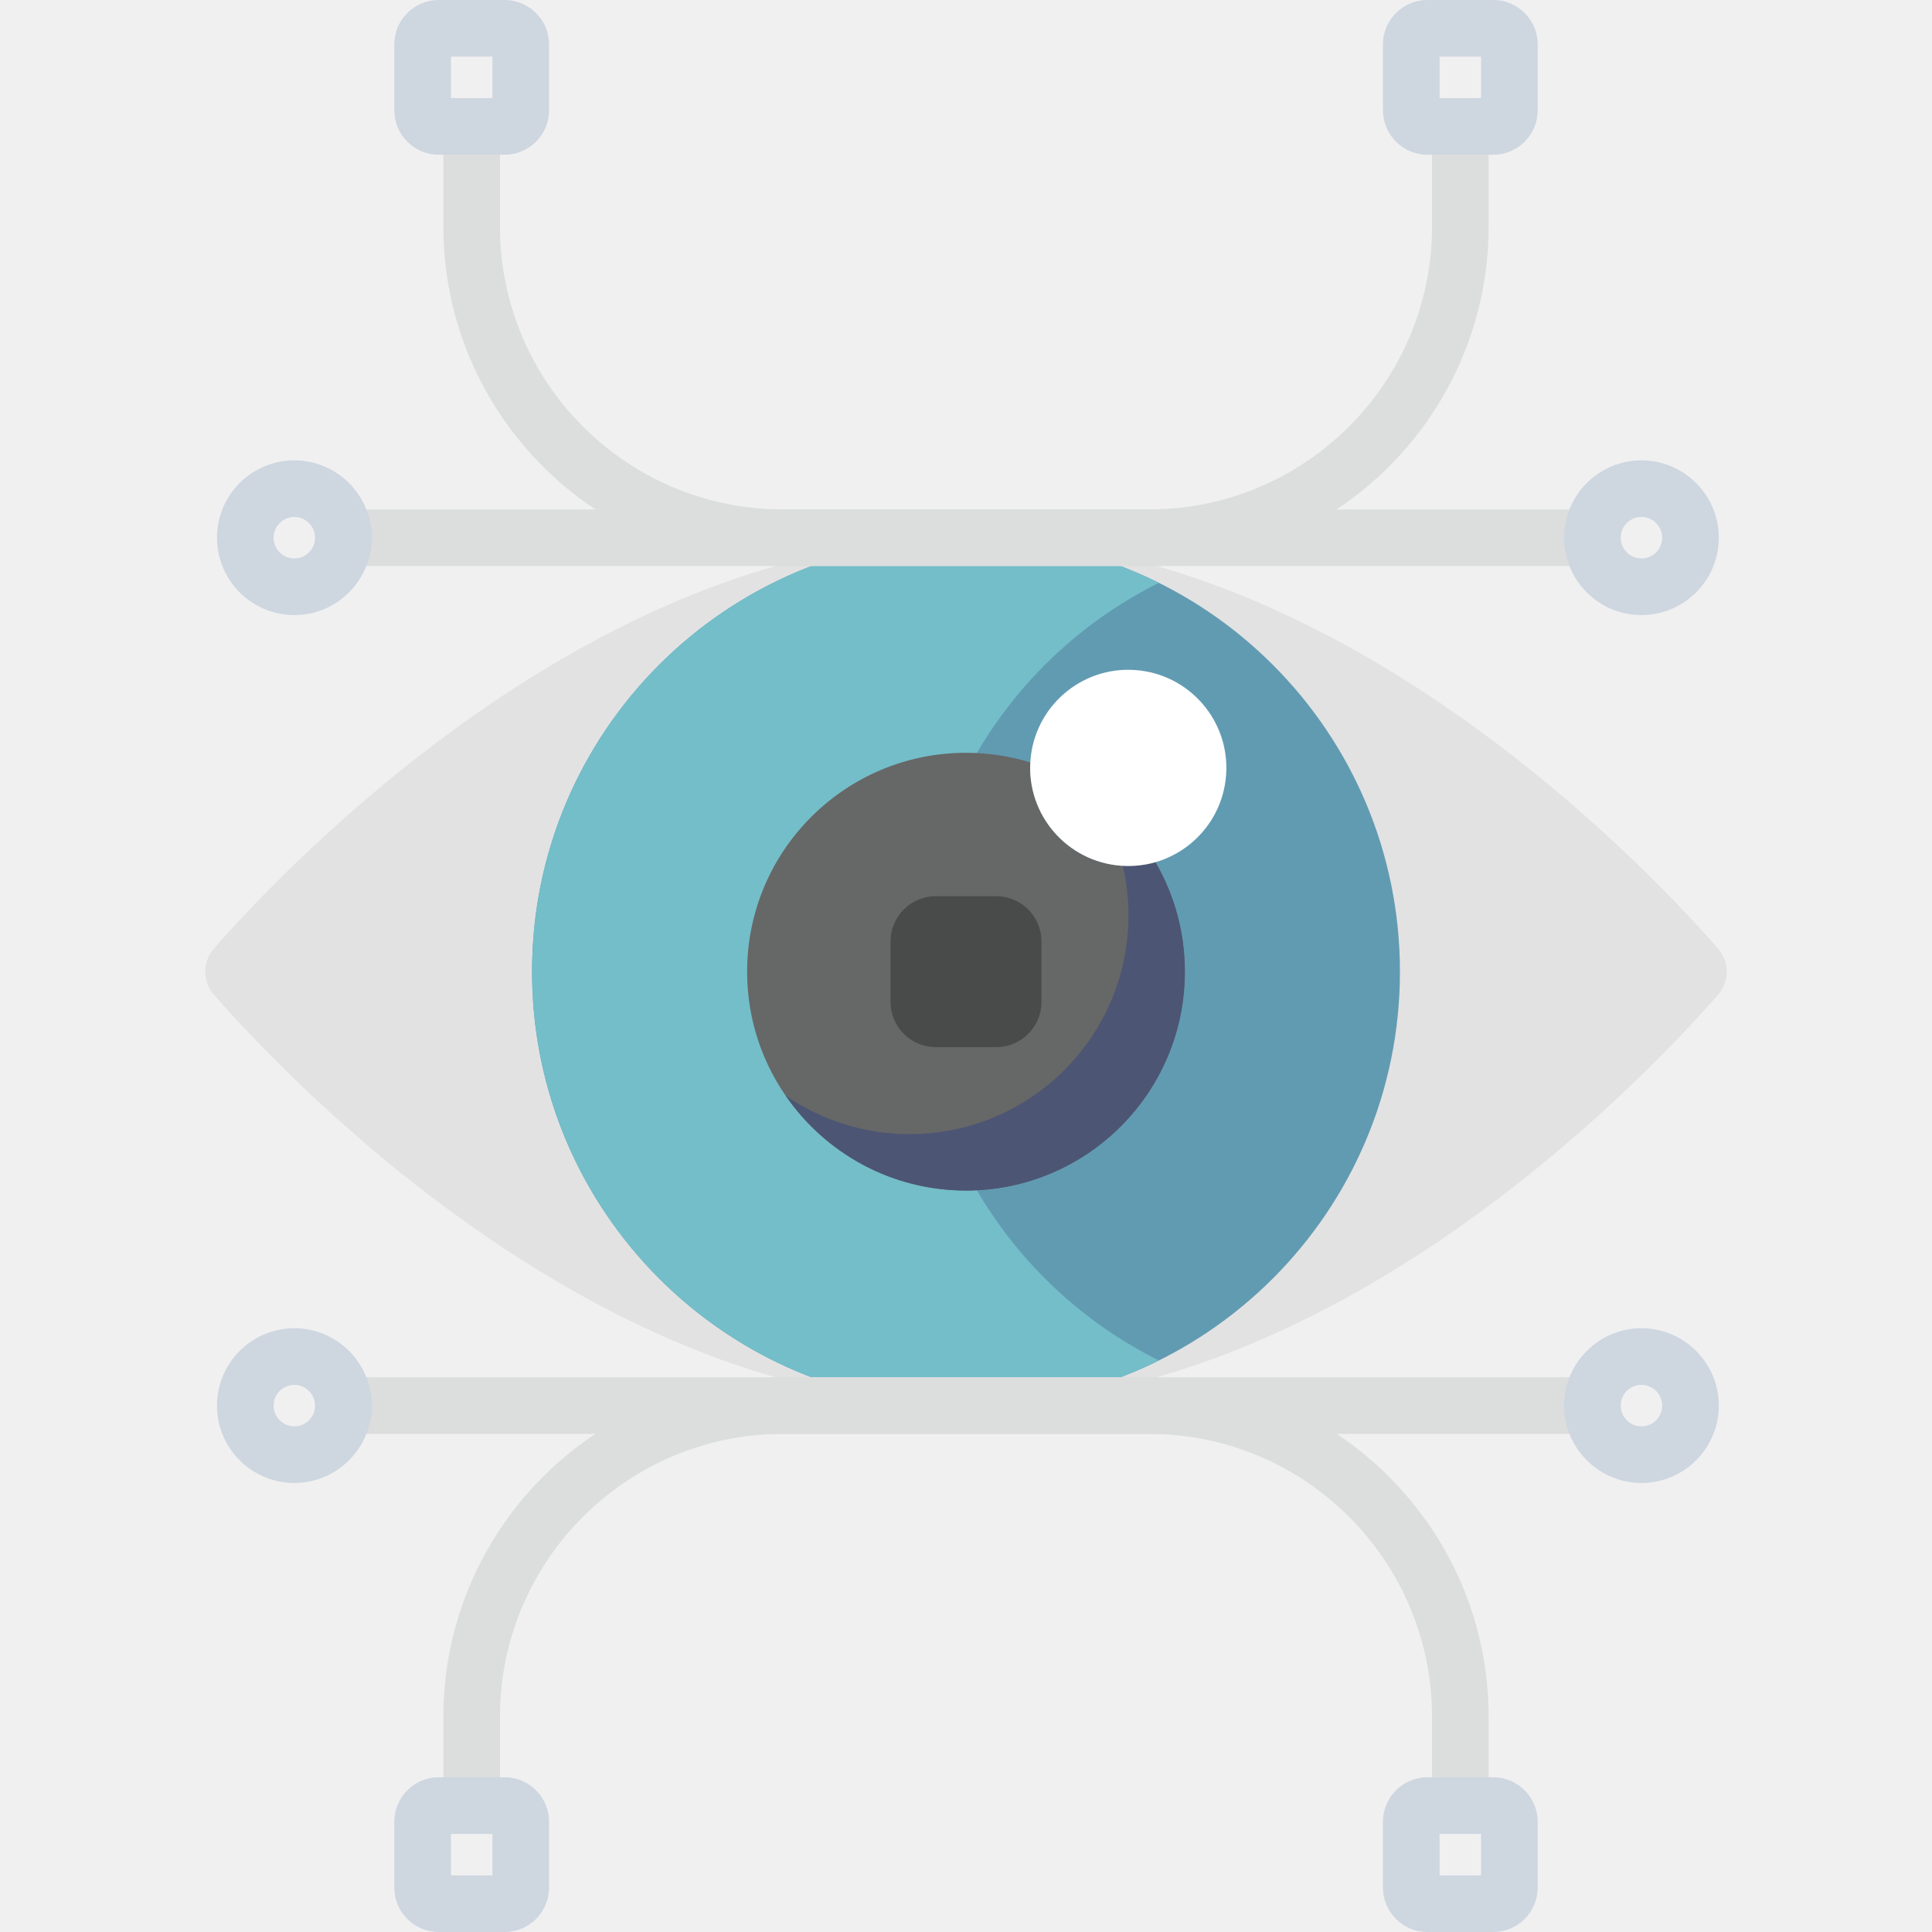
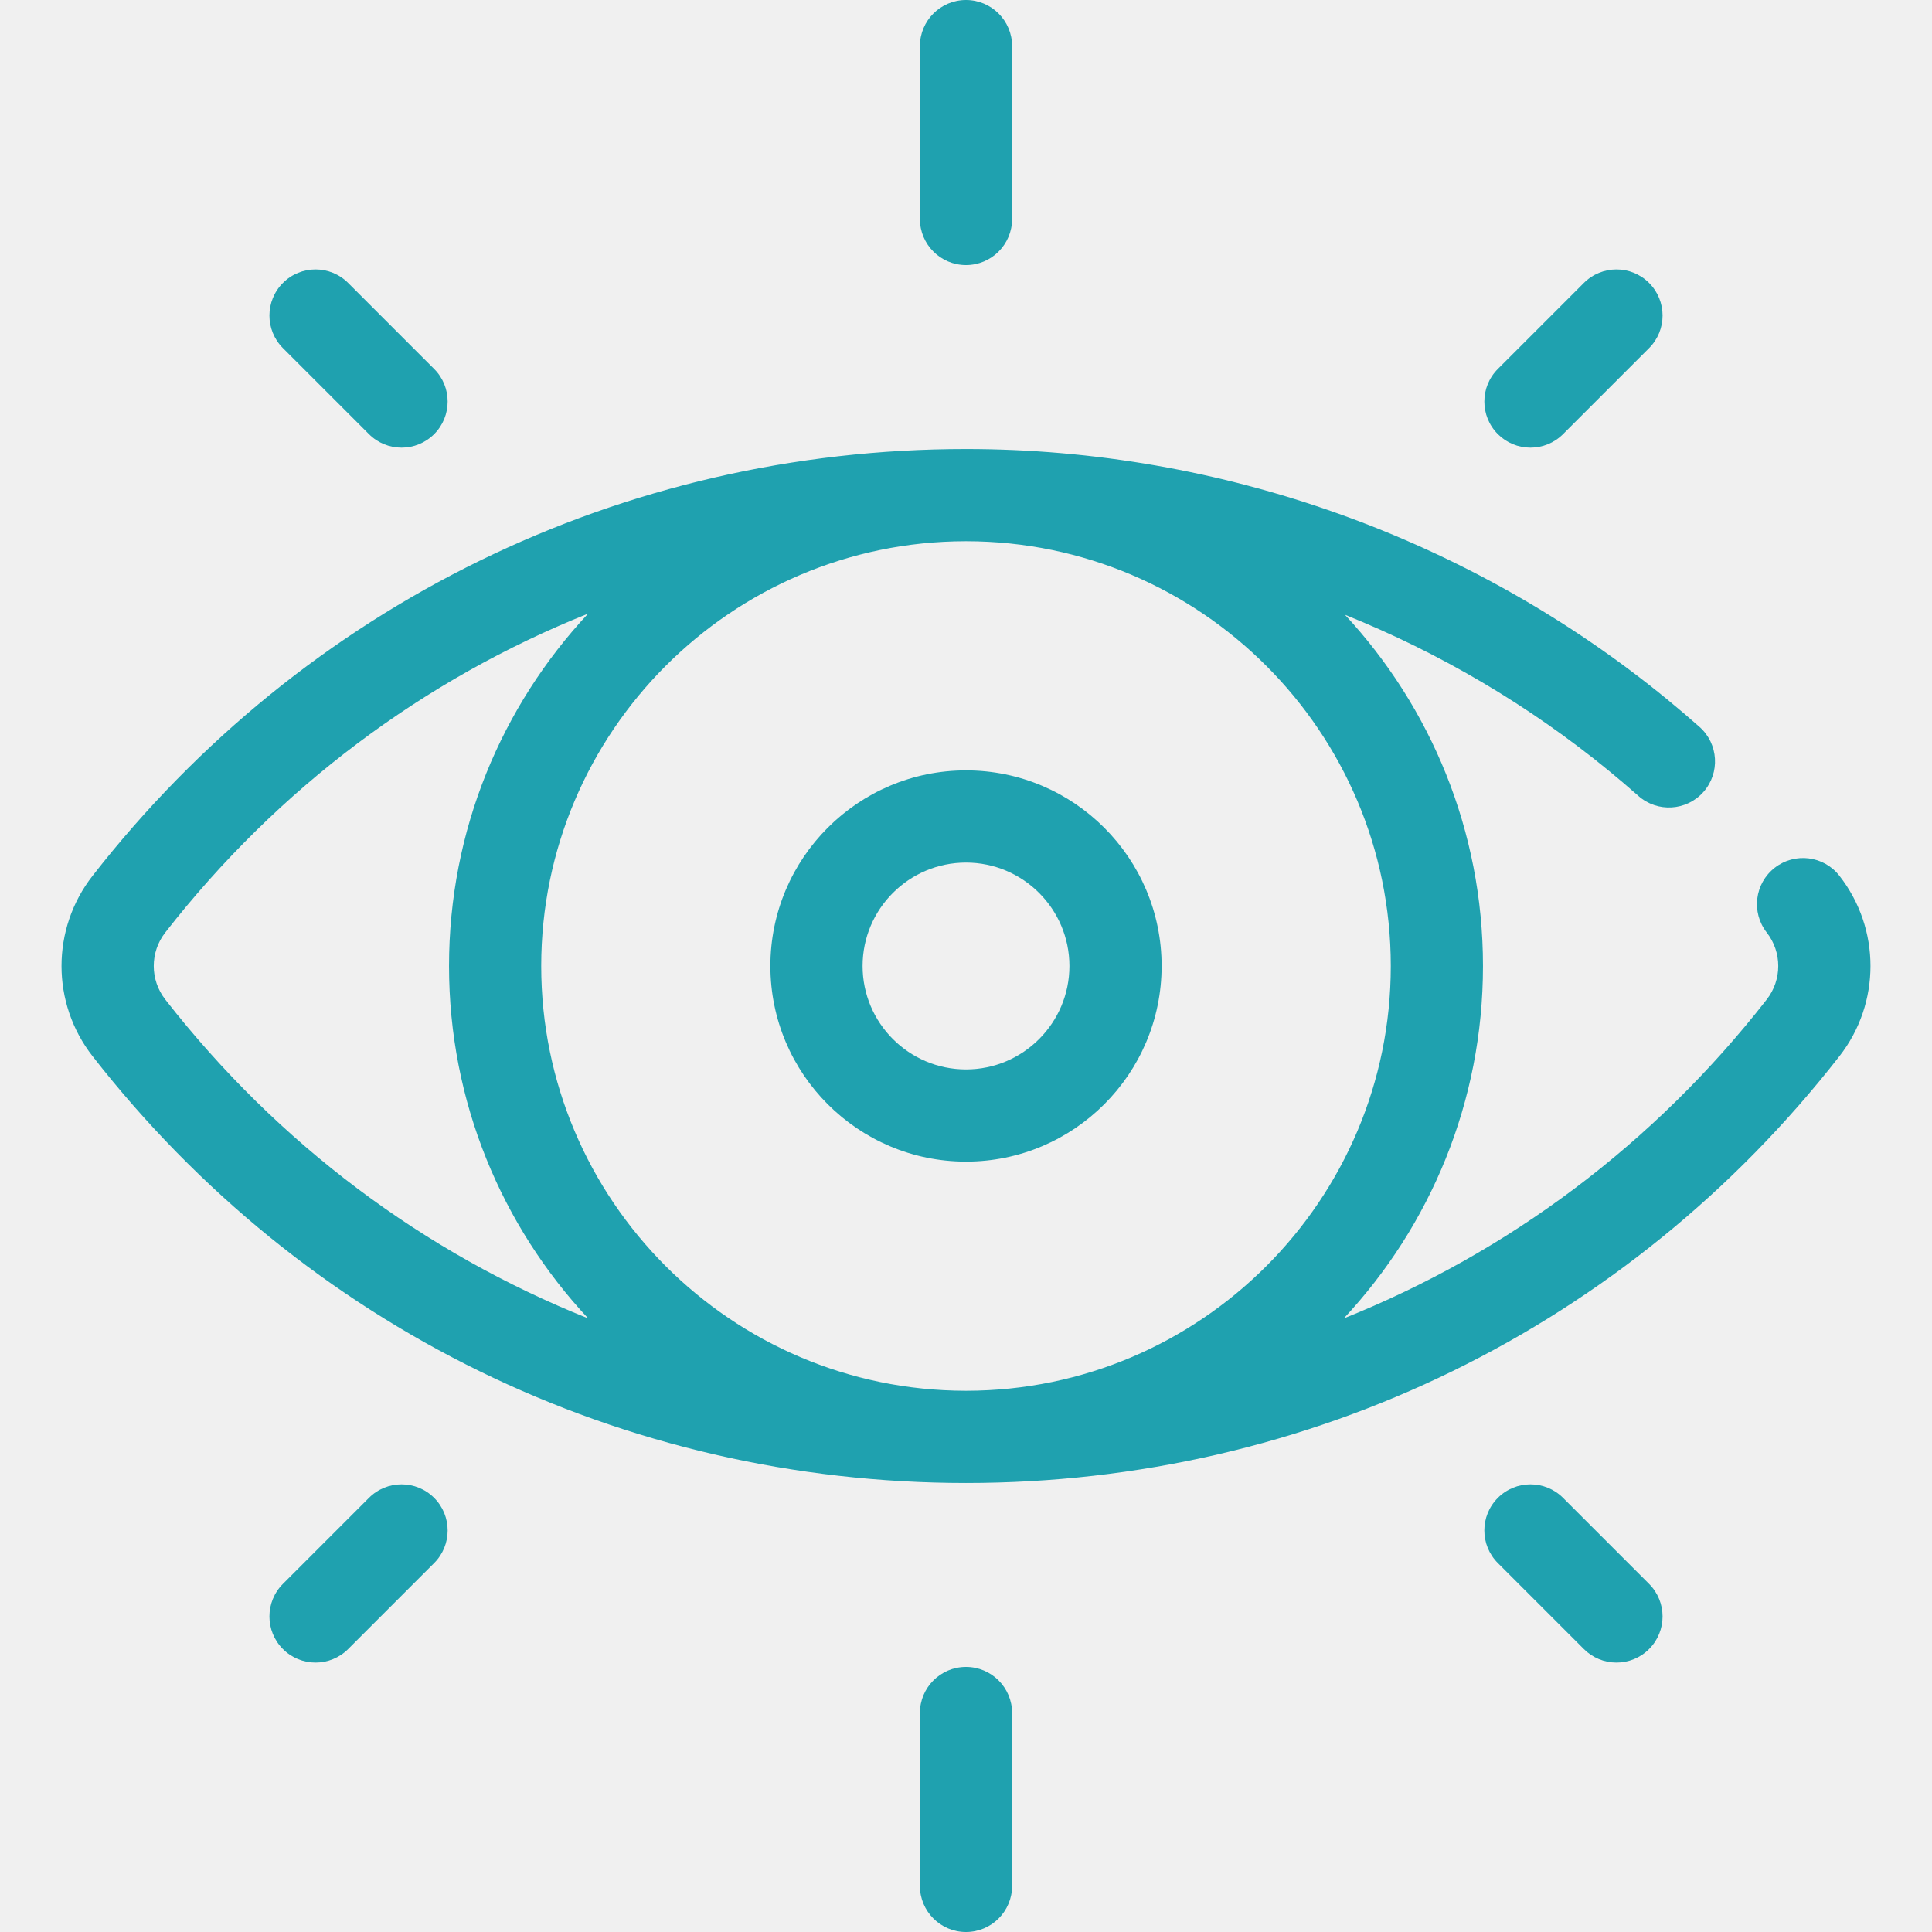
- <svg xmlns="http://www.w3.org/2000/svg" width="100" height="100" viewBox="0 0 512 512">
-   <path d="M256 142.63c97.099 0 178.395 84.907 199.29 108.725a9.312 9.312 0 0 1 0 12.291C434.395 287.463 353.099 372.37 256 372.37S77.605 287.463 56.71 263.645a9.312 9.312 0 0 1 0-12.291C77.605 227.537 158.901 142.63 256 142.63z" fill="#e2e2e3" />
-   <circle cx="256" cy="257.5" r="115" fill="#619bb2" />
-   <path d="M243.232 257.5c0-45.147 26.024-84.213 63.884-103.033C291.717 146.812 274.363 142.5 256 142.5c-63.51 0-115 51.49-115 115s51.49 115 115 115c18.363 0 35.717-4.312 51.116-11.967-37.86-18.82-63.884-57.886-63.884-103.033z" fill="#73bec9" />
-   <path d="M306.21 228.49A57.622 57.622 0 0 1 314 257.5c0 32.03-25.97 58-58 58s-58-25.97-58-58 25.97-58 58-58c5.93 0 11.66.9 17.05 2.55-.8 14.14 9.9 26.36 24.08 27.38 3.15.23 6.21-.12 9.08-.94z" fill="#666767" />
-   <path d="M306.21 228.49a26.09 26.09 0 0 1-8.647.952 57.956 57.956 0 0 1 1.501 13.121c0 32.03-25.97 58-58 58a57.712 57.712 0 0 1-32.854-10.21C218.669 305.539 236.169 315.5 256 315.5c32.03 0 58-25.97 58-58 0-10.57-2.84-20.48-7.79-29.01z" fill="#4c5574" />
-   <path d="M276 249.48v16.04c0 6.61-5.37 11.98-11.98 11.98h-16.04c-6.61 0-11.98-5.37-11.98-11.98v-16.04c0-6.61 5.37-11.98 11.98-11.98h16.04c6.61 0 11.98 5.37 11.98 11.98z" fill="#494b4b" />
-   <path d="M304.545 150h-97.09c-49.602 0-89.955-40.354-89.955-89.956V33.5A7.5 7.5 0 0 1 125 26a7.5 7.5 0 0 1 7.5 7.5v26.544c0 41.331 33.625 74.956 74.955 74.956h97.09c41.33 0 74.955-33.625 74.955-74.956V33.5c0-4.142 3.357-7.5 7.5-7.5s7.5 3.358 7.5 7.5v26.544c0 49.602-40.354 89.956-89.955 89.956z" fill="#dcdddd" />
-   <path d="M133.737 41h-17.475c-6.486 0-11.763-5.277-11.763-11.763V11.763C104.5 5.277 109.776 0 116.263 0h17.475c6.486 0 11.763 5.277 11.763 11.763v17.475C145.5 35.723 140.224 41 133.737 41zM119.5 26h11V15h-11v11zm276.237 15h-17.475c-6.486 0-11.763-5.277-11.763-11.763V11.763C366.5 5.277 371.776 0 378.263 0h17.475c6.486 0 11.763 5.277 11.763 11.763v17.475C407.5 35.723 402.224 41 395.737 41zM381.5 26h11V15h-11v11z" fill="#ced6e0" />
-   <path d="M422 150H91c-4.143 0-7.5-3.358-7.5-7.5s3.357-7.5 7.5-7.5h331c4.143 0 7.5 3.358 7.5 7.5s-3.357 7.5-7.5 7.5z" fill="#dcdddd" />
-   <path d="M435 163c-11.304 0-20.5-9.196-20.5-20.5S423.696 122 435 122s20.5 9.196 20.5 20.5S446.304 163 435 163zm0-26c-3.033 0-5.5 2.467-5.5 5.5s2.467 5.5 5.5 5.5 5.5-2.467 5.5-5.5-2.467-5.5-5.5-5.5zM78 163c-11.304 0-20.5-9.196-20.5-20.5S66.696 122 78 122s20.5 9.196 20.5 20.5S89.304 163 78 163zm0-26c-3.033 0-5.5 2.467-5.5 5.5s2.467 5.5 5.5 5.5 5.5-2.467 5.5-5.5-2.467-5.5-5.5-5.5z" fill="#ced6e0" />
-   <path d="M387 486a7.5 7.5 0 0 1-7.5-7.5v-23.544c0-41.331-33.625-74.956-74.955-74.956h-97.09c-41.33 0-74.955 33.625-74.955 74.956V478.5a7.5 7.5 0 0 1-7.5 7.5 7.5 7.5 0 0 1-7.5-7.5v-23.544c0-49.602 40.354-89.956 89.955-89.956h97.09c49.602 0 89.955 40.354 89.955 89.956V478.5a7.5 7.5 0 0 1-7.5 7.5z" fill="#dcdddd" />
-   <path d="M133.737 512h-17.475c-6.486 0-11.763-5.277-11.763-11.763v-17.475c0-6.486 5.276-11.763 11.763-11.763h17.475c6.486 0 11.763 5.277 11.763 11.763v17.475c0 6.486-5.276 11.763-11.763 11.763zM119.5 497h11v-11h-11v11zm14.237-11h.01-.01zm262 26h-17.475c-6.486 0-11.763-5.277-11.763-11.763v-17.475c0-6.486 5.276-11.763 11.763-11.763h17.475c6.486 0 11.763 5.277 11.763 11.763v17.475c0 6.486-5.276 11.763-11.763 11.763zM381.5 497h11v-11h-11v11zm14.237-11h.01-.01z" fill="#ced6e0" />
-   <path d="M422 380H91c-4.143 0-7.5-3.358-7.5-7.5s3.357-7.5 7.5-7.5h331c4.143 0 7.5 3.358 7.5 7.5s-3.357 7.5-7.5 7.5z" fill="#dcdddd" />
-   <path d="M435 393c-11.304 0-20.5-9.196-20.5-20.5S423.696 352 435 352s20.5 9.196 20.5 20.5S446.304 393 435 393zm0-26c-3.033 0-5.5 2.467-5.5 5.5s2.467 5.5 5.5 5.5 5.5-2.467 5.5-5.5-2.467-5.5-5.5-5.5zM78 393c-11.304 0-20.5-9.196-20.5-20.5S66.696 352 78 352s20.5 9.196 20.5 20.5S89.304 393 78 393zm0-26c-3.033 0-5.5 2.467-5.5 5.5s2.467 5.5 5.5 5.5 5.5-2.467 5.5-5.5-2.467-5.5-5.5-5.5z" fill="#ced6e0" />
-   <path d="M300.87 177.57c14.32 1.03 25.1 13.48 24.06 27.8-1.03 14.32-13.48 25.1-27.8 24.06-14.32-1.03-25.1-13.48-24.06-27.8 1.03-14.32 13.48-25.1 27.8-24.06z" fill="#fff" />
+ <svg xmlns="http://www.w3.org/2000/svg" width="100" height="100" fill="#1fa1af" viewBox="0 0 512 512">
+   <path d="M487.464 232.092c-4.15-5.321-11.825-6.267-17.147-2.12-5.32 4.15-6.269 11.826-2.12 17.147a14.425 14.425 0 0 1 0 17.763c-29.884 38.315-68.55 67.106-112.08 84.513 22.879-24.497 36.888-57.346 36.888-93.395 0-35.907-13.892-68.638-36.576-93.083 25.153 10.114 48.798 24.014 69.966 41.37a270.3 270.3 0 0 1 7.79 6.638c5.052 4.473 12.772 4.003 17.245-1.048 4.473-5.051 4.003-12.773-1.048-17.245a290.95 290.95 0 0 0-8.496-7.239c-52.22-42.815-118.237-66.394-185.886-66.394-91.043 0-175.408 41.221-231.463 113.094a38.828 38.828 0 0 0 0 47.818C80.592 351.784 164.957 393.005 256 393.005c91.041 0 175.407-41.221 231.464-113.094a38.83 38.83 0 0 0 0-47.819zm-443.66 32.79a14.425 14.425 0 0 1 0-17.763c29.877-38.308 68.535-67.095 112.057-84.504-22.855 24.485-36.866 57.321-36.866 93.385 0 36.051 14.01 68.9 36.865 93.386-43.521-17.409-82.18-46.196-112.056-84.504zm212.345 103.685l-.148.001-.148-.001c-62.007-.08-112.424-50.542-112.424-112.567s50.416-112.487 112.424-112.567l.148-.001.114.001c62.022.061 112.457 50.53 112.457 112.567 0 62.025-50.416 112.487-112.423 112.567z" />
+   <path d="M256.001 204.16c-28.587 0-51.84 23.253-51.84 51.84s23.253 51.84 51.84 51.84 51.84-23.253 51.84-51.84-23.253-51.84-51.84-51.84zm0 79.246c-15.108 0-27.406-12.298-27.406-27.406s12.298-27.406 27.406-27.406 27.406 12.298 27.406 27.406-12.298 27.406-27.406 27.406zm0-283.406c-6.748 0-12.217 5.469-12.217 12.217V58.03c0 6.748 5.469 12.217 12.217 12.217s12.217-5.469 12.217-12.217V12.217c0-6.748-5.47-12.217-12.217-12.217zm0 441.753c-6.748 0-12.217 5.469-12.217 12.217v45.813c0 6.748 5.469 12.217 12.217 12.217s12.217-5.469 12.217-12.217V453.97c0-6.748-5.471-12.217-12.217-12.217zM437.021 74.98c-4.771-4.77-12.505-4.77-17.279 0l-22.795 22.795c-4.771 4.771-4.771 12.506 0 17.279a12.18 12.18 0 0 0 8.639 3.578c3.126 0 6.252-1.193 8.639-3.578l22.797-22.795c4.77-4.771 4.77-12.506-.001-17.279zM115.055 396.946c-4.77-4.769-12.505-4.77-17.277 0l-22.797 22.795c-4.771 4.771-4.771 12.506 0 17.279 2.386 2.385 5.513 3.578 8.639 3.578s6.252-1.193 8.639-3.578l22.797-22.795c4.77-4.772 4.77-12.506-.001-17.279zm0-299.17L92.258 74.98c-4.771-4.77-12.506-4.77-17.277 0-4.771 4.773-4.77 12.507 0 17.279l22.797 22.795c2.385 2.385 5.513 3.578 8.639 3.578s6.254-1.193 8.639-3.578c4.77-4.773 4.769-12.507-.001-17.278zm321.964 321.965l-22.795-22.795c-4.773-4.77-12.506-4.77-17.279 0-4.771 4.773-4.771 12.507 0 17.279l22.797 22.795a12.183 12.183 0 0 0 8.639 3.578c3.126 0 6.252-1.193 8.639-3.578 4.771-4.773 4.771-12.508-.001-17.279z" />
</svg>
